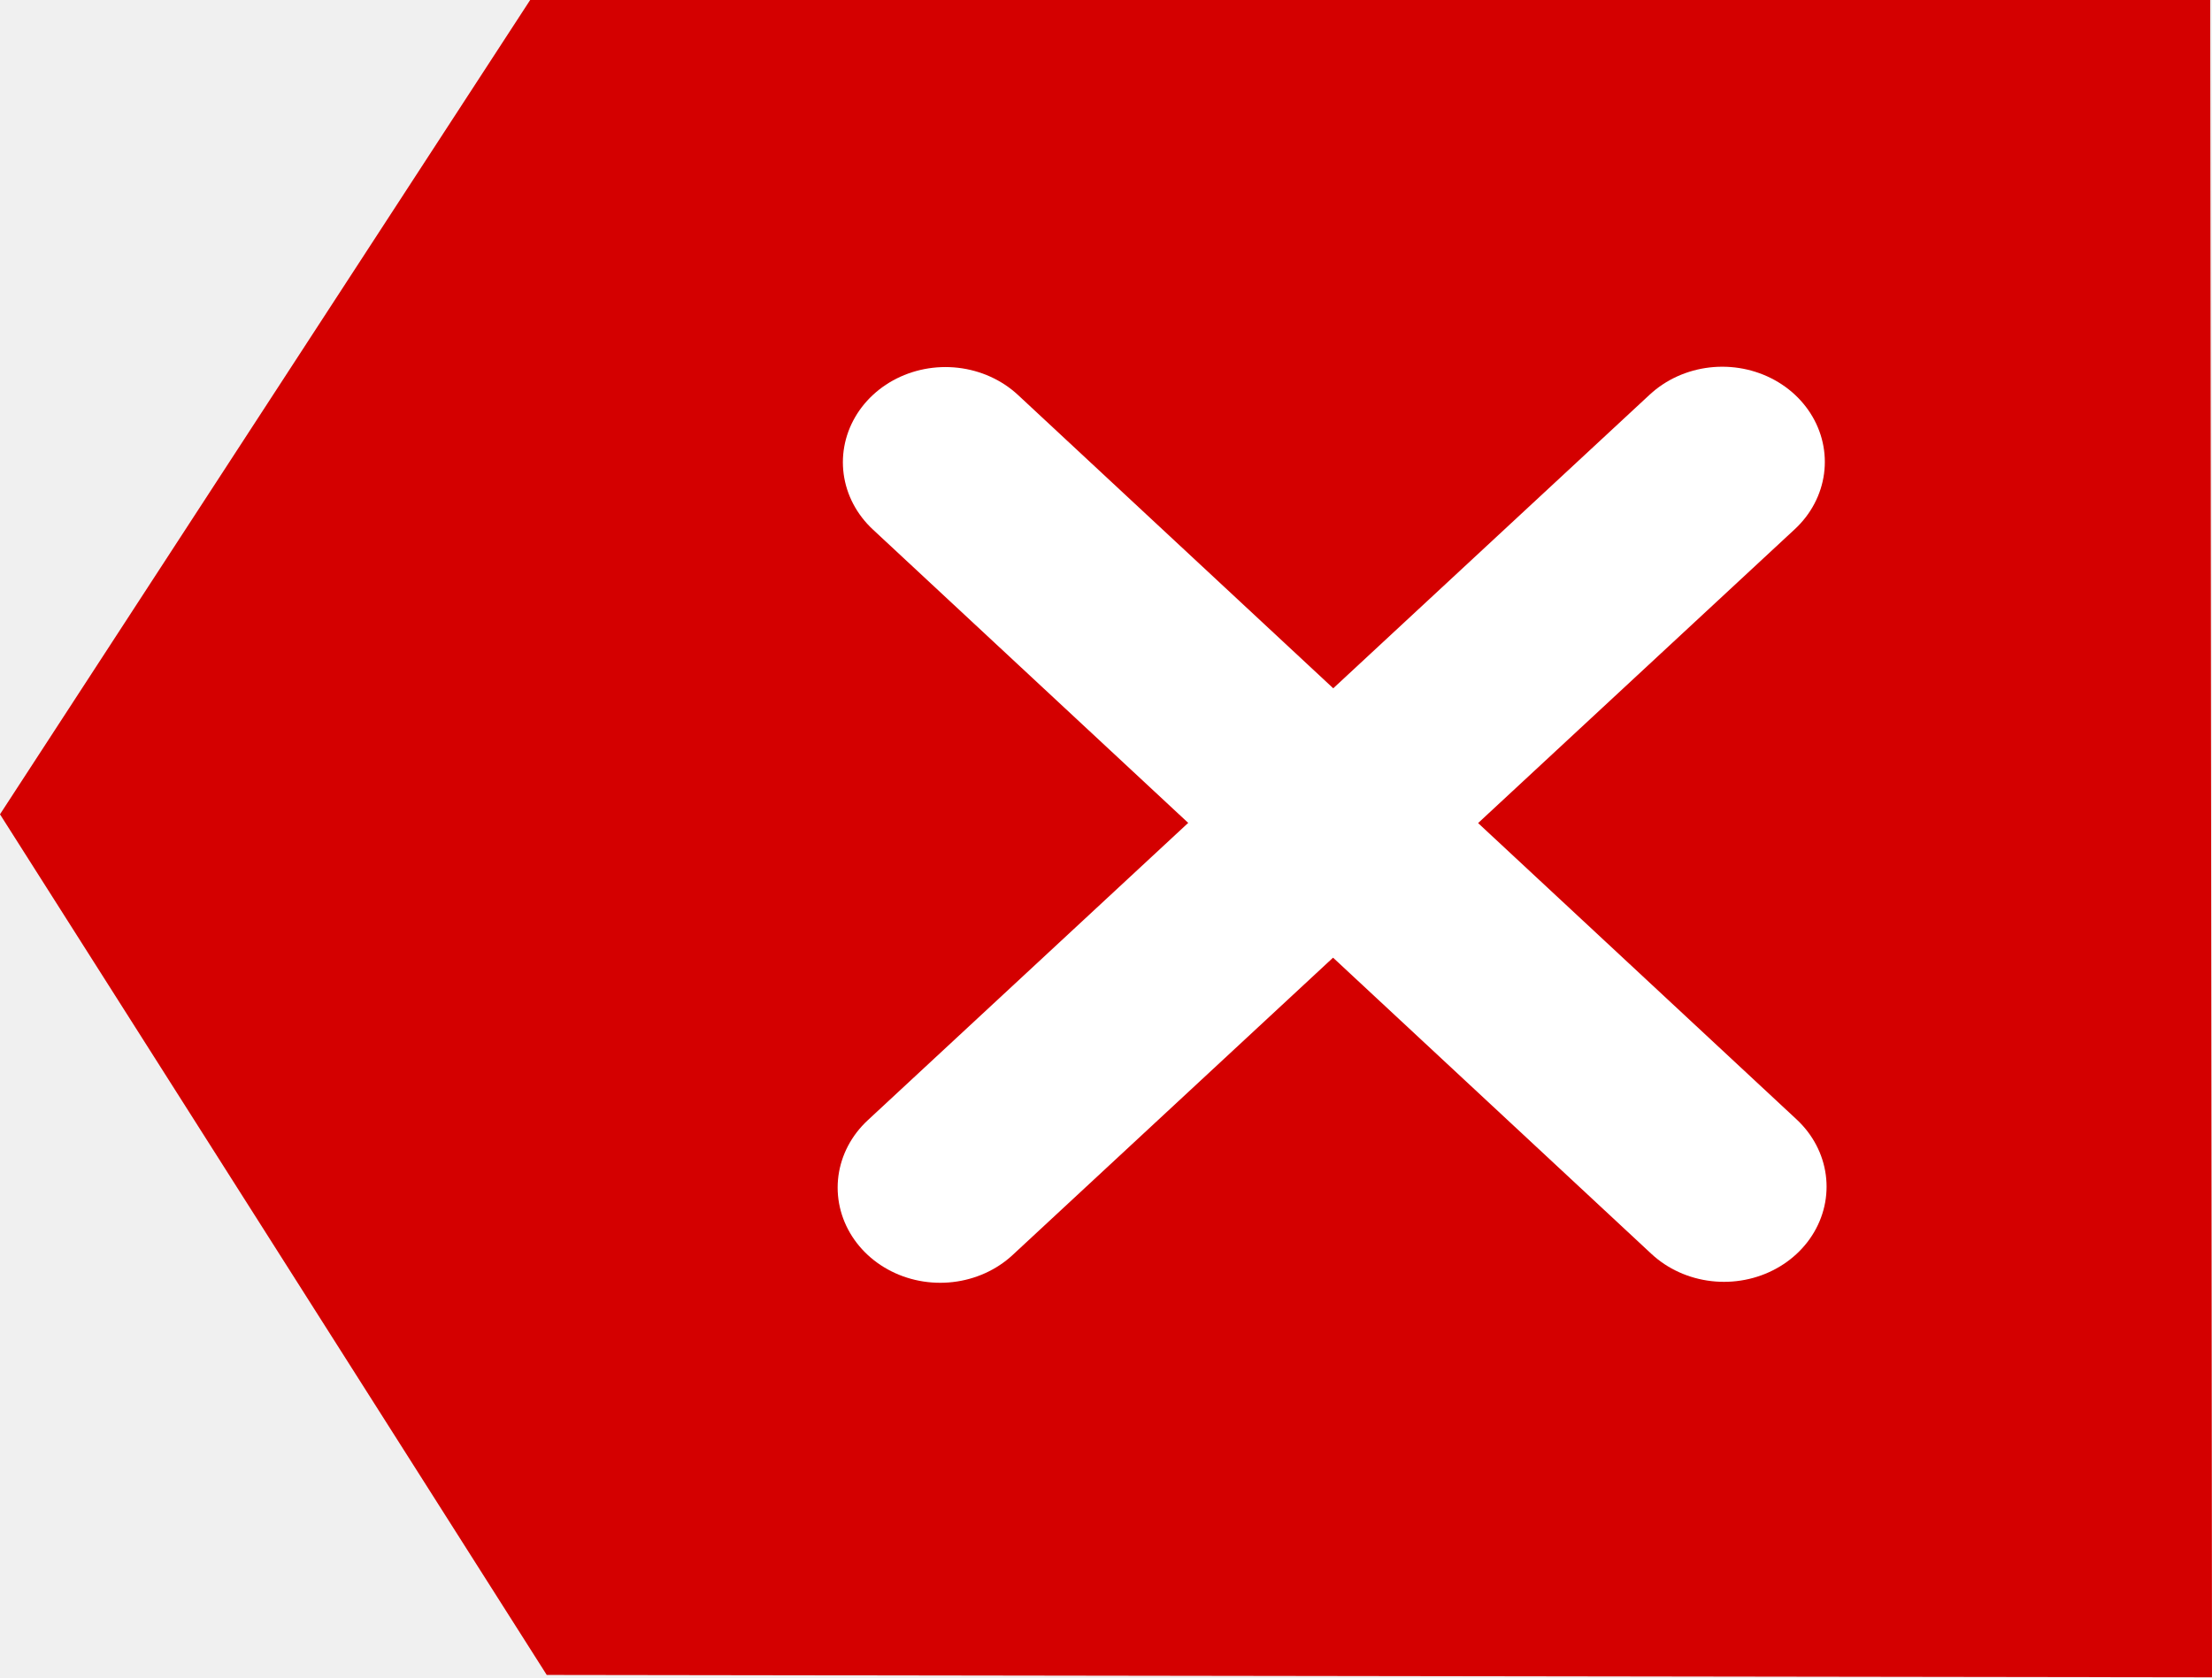
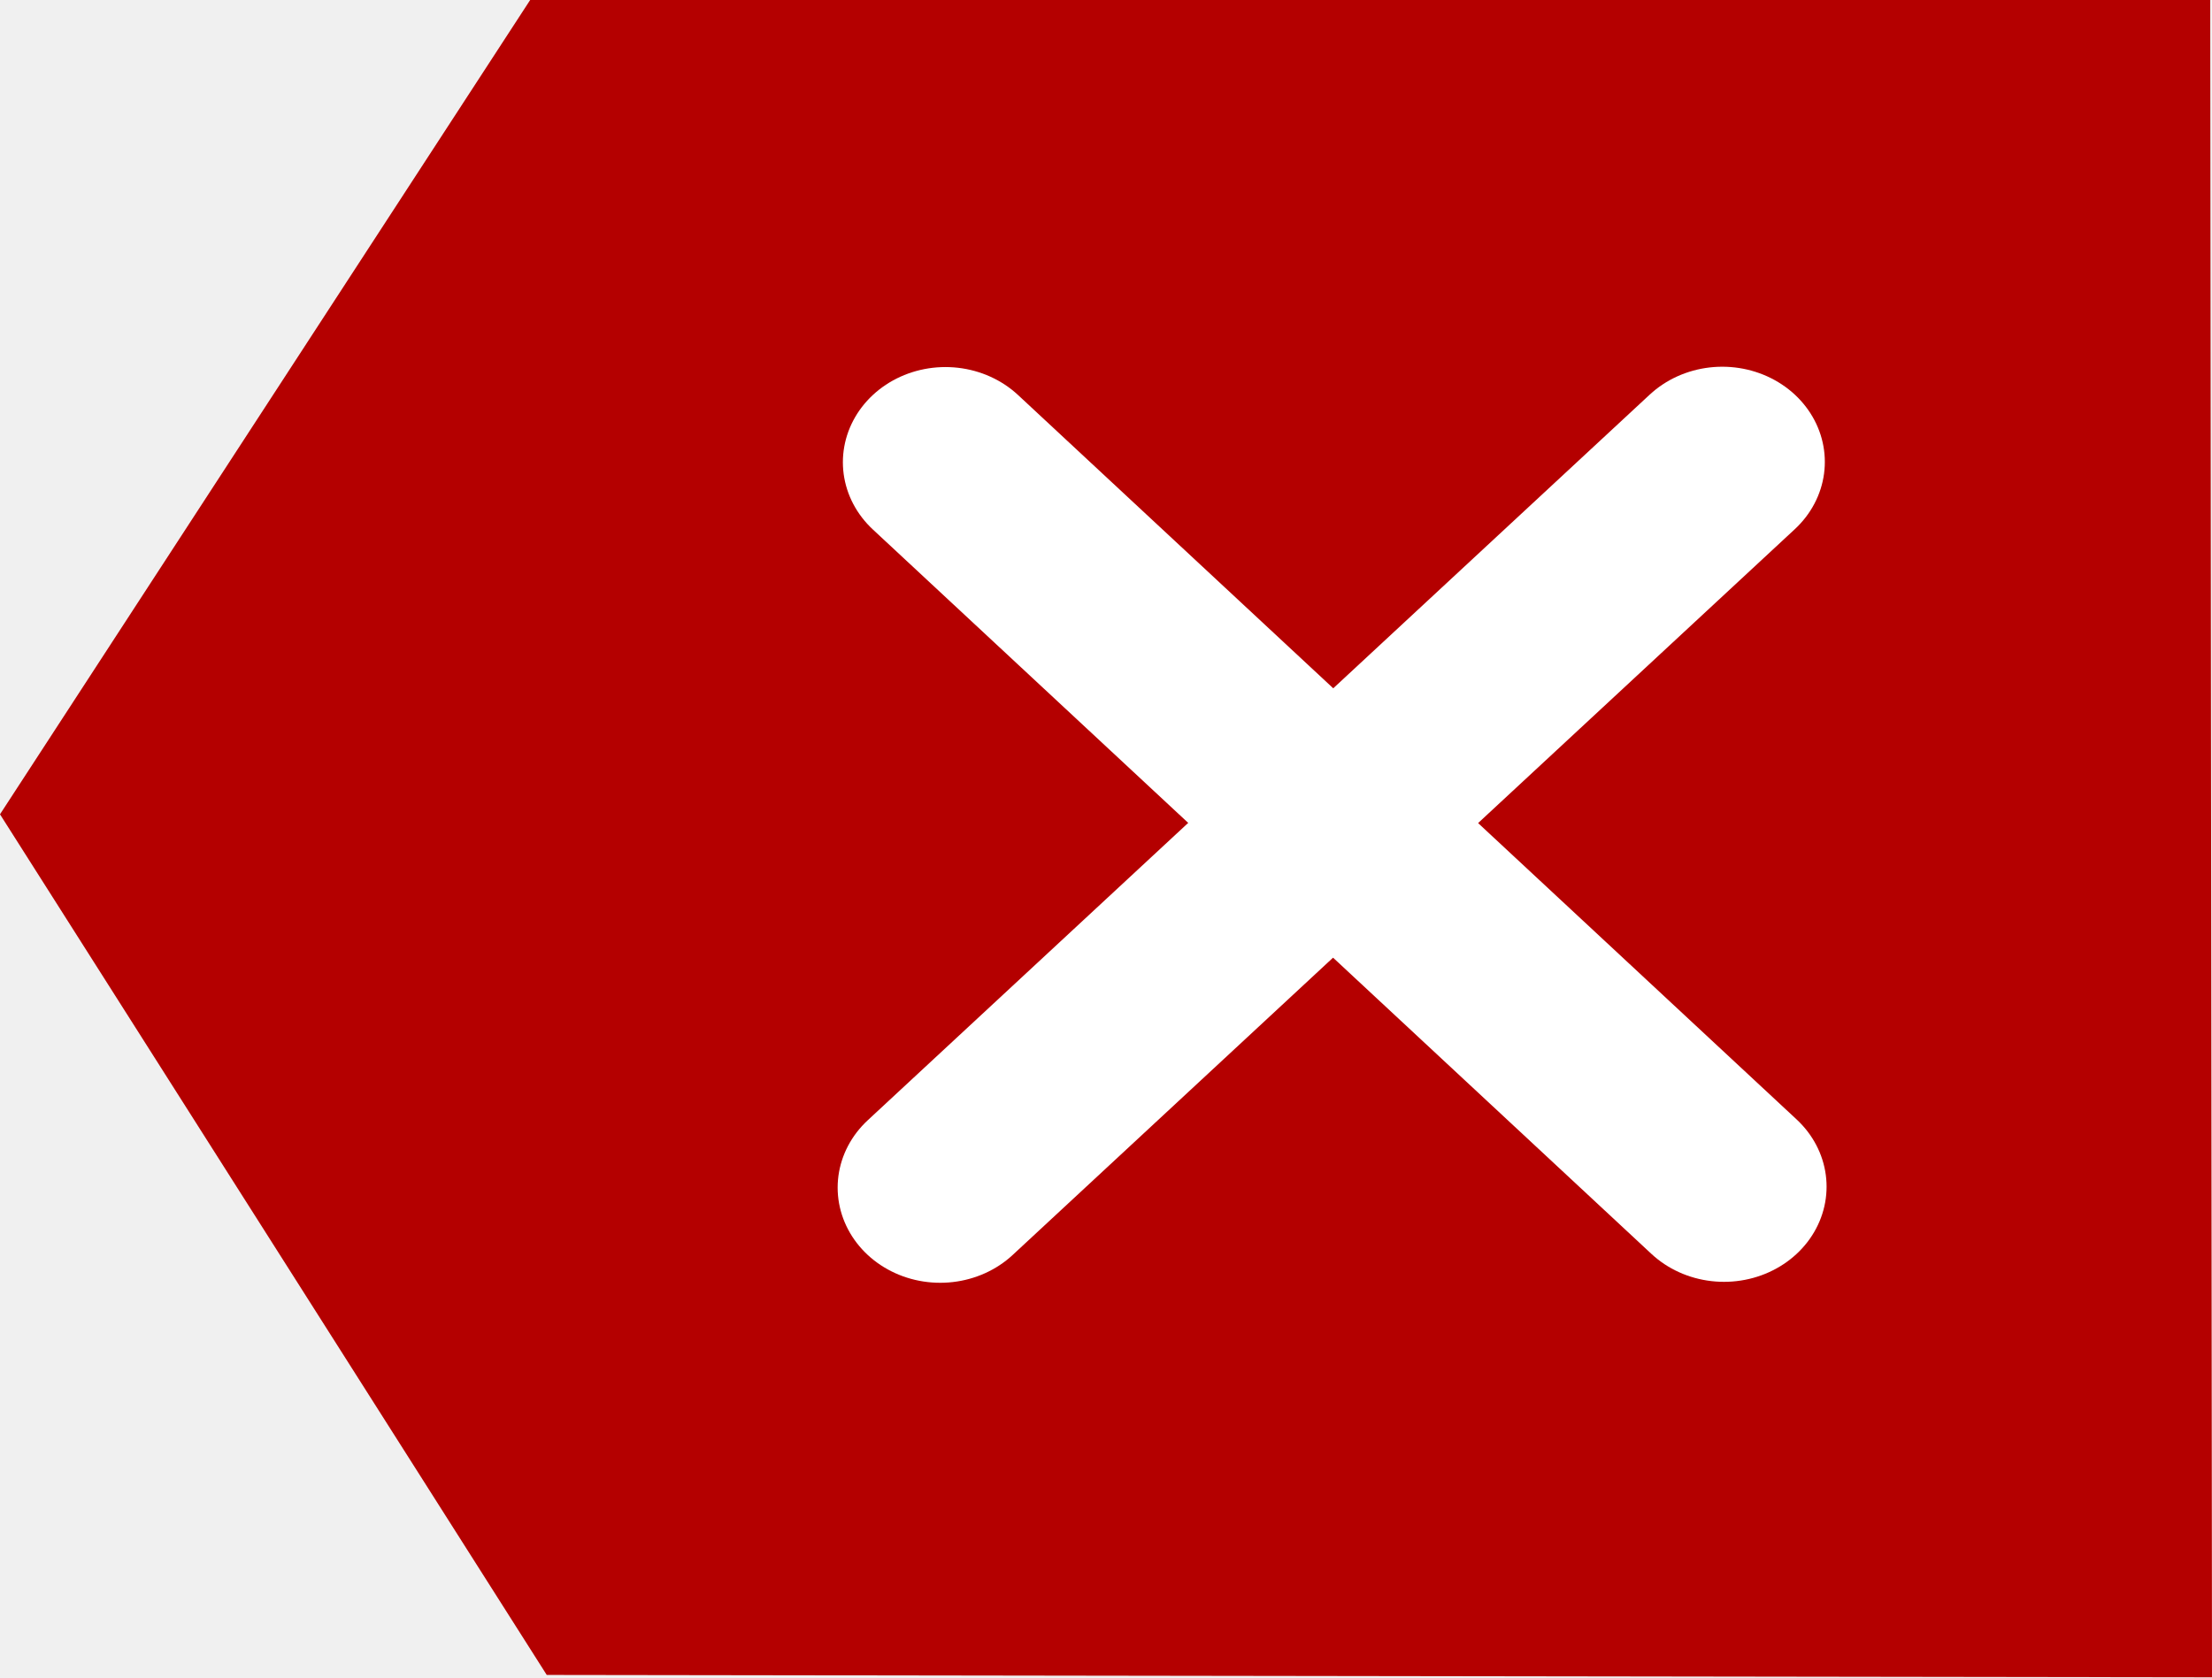
- <svg xmlns="http://www.w3.org/2000/svg" viewBox="0 0 32.026 24.291" height="24.291" width="32.026" id="svg2" version="1.1">
-   <defs id="defs6" />
-   <path id="path817" d="M 32,0 H 7.676 L 0,11.793 l 7.916,12.464 24.11,0.034 z" style="fill:#d40000;fill-opacity:1;fill-rule:evenodd;stroke:none;stroke-width:1px;stroke-linecap:butt;stroke-linejoin:miter;stroke-opacity:1" />
-   <g transform="matrix(0.7424404,0,0,0.6891787,4.429344,0.9133566)" style="fill:none;fill-opacity:1;stroke:#ffffff;stroke-width:4;stroke-linecap:round;stroke-linejoin:bevel;stroke-miterlimit:4;stroke-dasharray:none;stroke-opacity:1" id="g825">
-     <path style="fill:none;fill-opacity:1;fill-rule:evenodd;stroke:#ffffff;stroke-width:4;stroke-linecap:round;stroke-linejoin:bevel;stroke-miterlimit:4;stroke-dasharray:none;stroke-opacity:1" d="M 12.471,8.388 27.654,23.611" id="path819" />
-     <path style="fill:none;fill-opacity:1;fill-rule:evenodd;stroke:#ffffff;stroke-width:4;stroke-linecap:round;stroke-linejoin:bevel;stroke-miterlimit:4;stroke-dasharray:none;stroke-opacity:1" d="M 27.62,8.381 12.369,23.631" id="path821" />
+ <svg xmlns="http://www.w3.org/2000/svg" viewBox="0 0 32.026 24.291">
+   <path d="M 32,0 H 7.676 L 0,11.793 l 7.916,12.464 24.11,0.034 z" style="fill:#b40000;fill-opacity:1;fill-rule:evenodd;stroke:none;stroke-width:1px;stroke-linecap:butt;stroke-linejoin:miter;stroke-opacity:1" />
+   <g transform="matrix(0.7424404,0,0,0.6891787,4.429344,0.9133566)" style="fill:none;fill-opacity:1;stroke:#ffffff;stroke-width:4;stroke-linecap:round;stroke-linejoin:bevel;stroke-miterlimit:4;stroke-dasharray:none;stroke-opacity:1">
+     <path d="M 12.471,8.388 27.654,23.611" style="fill:none;fill-opacity:1;fill-rule:evenodd;stroke:#ffffff;stroke-width:4;stroke-linecap:round;stroke-linejoin:bevel;stroke-miterlimit:4;stroke-dasharray:none;stroke-opacity:1" />
+     <path d="M 27.62,8.381 12.369,23.631" style="fill:none;fill-opacity:1;fill-rule:evenodd;stroke:#ffffff;stroke-width:4;stroke-linecap:round;stroke-linejoin:bevel;stroke-miterlimit:4;stroke-dasharray:none;stroke-opacity:1" />
  </g>
</svg>
